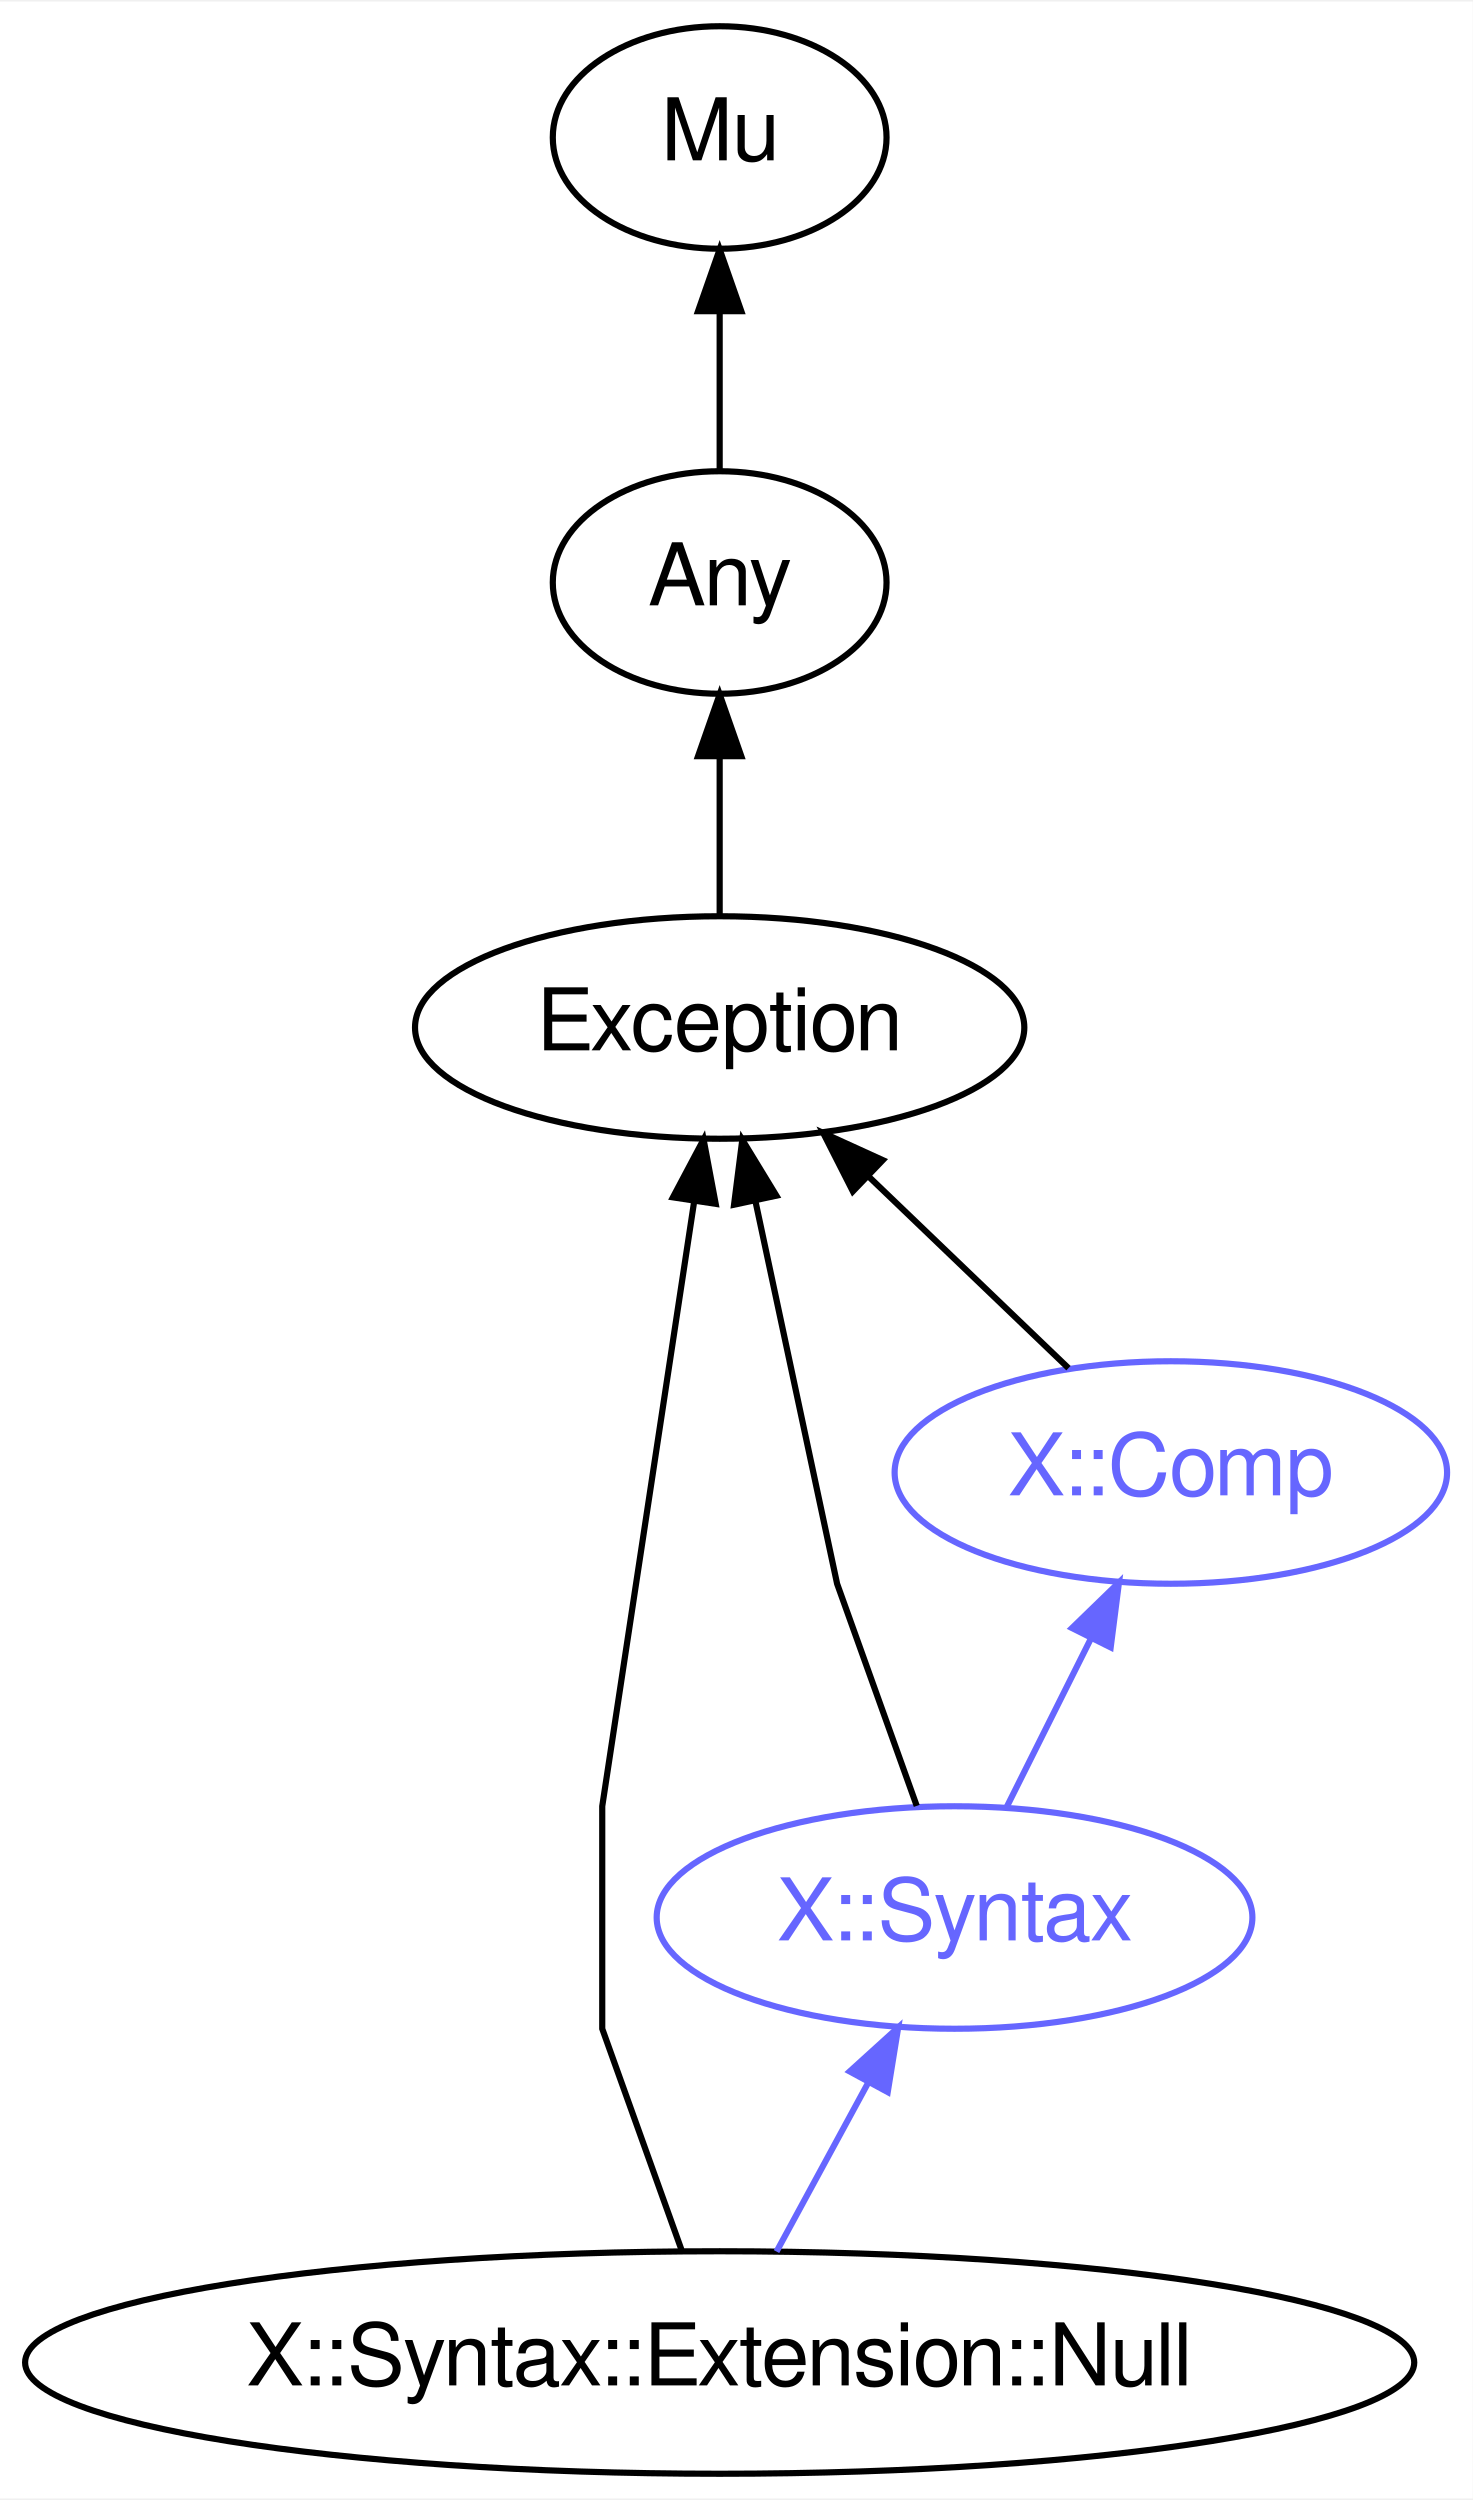
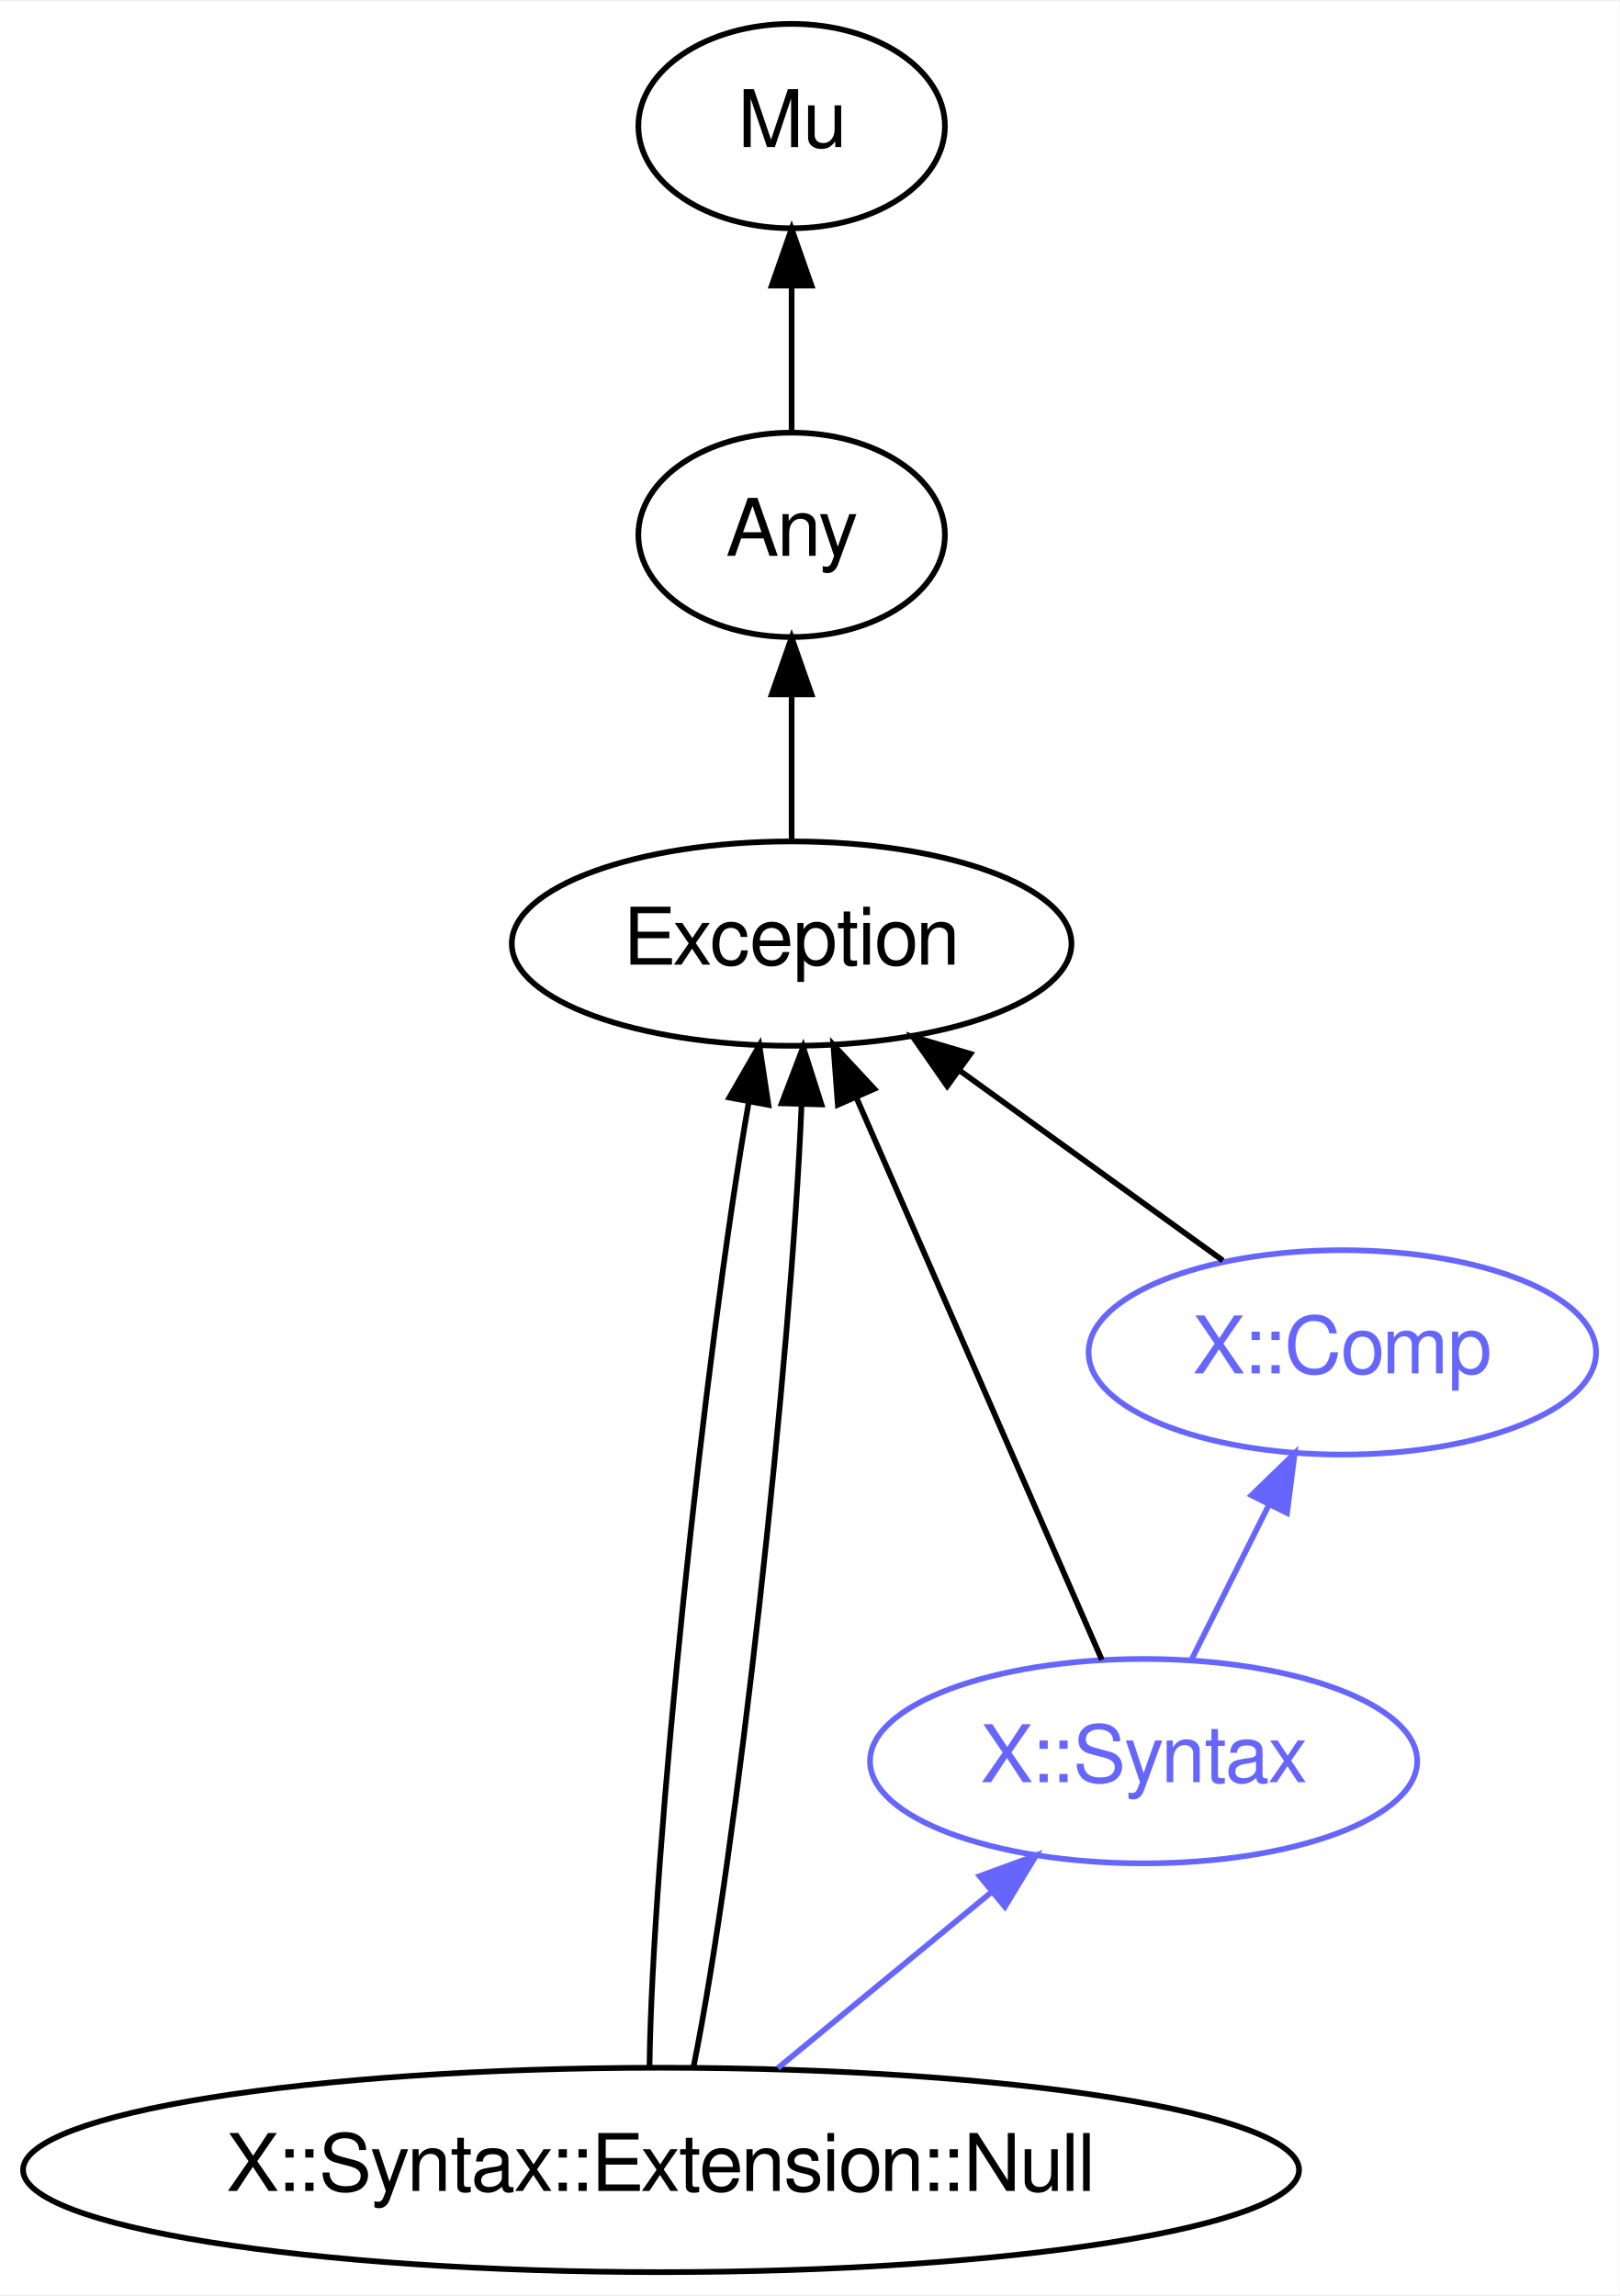
- <svg xmlns="http://www.w3.org/2000/svg" xmlns:xlink="http://www.w3.org/1999/xlink" width="238pt" height="404pt" viewBox="0.00 0.00 238.29 404.00">
+ <svg xmlns="http://www.w3.org/2000/svg" xmlns:xlink="http://www.w3.org/1999/xlink" width="285pt" height="404pt" viewBox="0.00 0.00 285.29 404.00">
  <g id="graph0" class="graph" transform="scale(1 1) rotate(0) translate(4 400)">
-     <polygon fill="white" stroke="none" points="-4,4 -4,-400 234.286,-400 234.286,4 -4,4" />
+     <polygon fill="white" stroke="none" points="-4,4 -4,-400 281.286,-400 281.286,4 -4,4" />
    <g id="node1" class="node">
      <g id="a_node1">
        <a xlink:href="/type/X::Syntax::Extension::Null" xlink:title="X::Syntax::Extension::Null">
          <ellipse fill="none" stroke="#000000" cx="112.44" cy="-18" rx="112.38" ry="18" />
          <text text-anchor="middle" x="112.44" y="-14.3" font-family="FreeSans" font-size="14.00" fill="#000000">X::Syntax::Extension::Null</text>
        </a>
      </g>
    </g>
    <g id="node4" class="node">
      <g id="a_node4">
        <a xlink:href="/type/Exception" xlink:title="Exception">
-           <ellipse fill="none" stroke="#000000" cx="112.44" cy="-234" rx="49.291" ry="18" />
-           <text text-anchor="middle" x="112.44" y="-230.3" font-family="FreeSans" font-size="14.00" fill="#000000">Exception</text>
+           <ellipse fill="none" stroke="#000000" cx="135.44" cy="-234" rx="49.291" ry="18" />
+           <text text-anchor="middle" x="135.44" y="-230.3" font-family="FreeSans" font-size="14.00" fill="#000000">Exception</text>
        </a>
      </g>
    </g>
    <g id="edge1" class="edge">
-       <path fill="none" stroke="#000000" d="M106.324,-36.061C100.769,-51.555 93.44,-72 93.44,-72 93.44,-72 93.44,-108 93.44,-108 93.44,-108 102.713,-169.008 108.303,-205.782" />
-       <polygon fill="#000000" stroke="#000000" points="104.875,-206.521 109.838,-215.881 111.795,-205.469 104.875,-206.521" />
+       <path fill="none" stroke="#000000" d="M110.406,-36.151C110.851,-73.338 120.082,-161.626 127.912,-206.228" />
+       <polygon fill="#000000" stroke="#000000" points="124.474,-206.884 129.763,-216.065 131.353,-205.59 124.474,-206.884" />
+     </g>
+     <g id="edge2" class="edge">
+       <path fill="none" stroke="#000000" d="M118.161,-36.151C125.675,-73.168 135.367,-160.819 137.189,-205.614" />
+       <polygon fill="#000000" stroke="#000000" points="133.694,-205.87 137.473,-215.768 140.692,-205.673 133.694,-205.87" />
    </g>
    <g id="node6" class="node">
      <g id="a_node6">
        <a xlink:href="/type/X::Syntax" xlink:title="X::Syntax">
-           <ellipse fill="none" stroke="#6666ff" cx="150.44" cy="-90" rx="48.192" ry="18" />
-           <text text-anchor="middle" x="150.44" y="-86.3" font-family="FreeSans" font-size="14.00" fill="#6666ff">X::Syntax</text>
+           <ellipse fill="none" stroke="#6666ff" cx="197.44" cy="-90" rx="48.192" ry="18" />
+           <text text-anchor="middle" x="197.44" y="-86.3" font-family="FreeSans" font-size="14.00" fill="#6666ff">X::Syntax</text>
        </a>
      </g>
    </g>
-     <g id="edge6" class="edge">
-       <path fill="none" stroke="#6666ff" d="M121.639,-35.945C126.073,-44.113 131.488,-54.088 136.421,-63.176" />
-       <polygon fill="#6666ff" stroke="#6666ff" points="133.479,-65.092 141.326,-72.211 139.631,-61.753 133.479,-65.092" />
+     <g id="edge7" class="edge">
+       <path fill="none" stroke="#6666ff" d="M133.016,-35.945C144.274,-45.216 158.357,-56.814 170.483,-66.8" />
+       <polygon fill="#6666ff" stroke="#6666ff" points="168.562,-69.752 178.506,-73.408 173.012,-64.349 168.562,-69.752" />
    </g>
    <g id="node2" class="node">
      <g id="a_node2">
        <a xlink:href="/type/Mu" xlink:title="Mu">
-           <ellipse fill="none" stroke="#000000" cx="112.44" cy="-378" rx="27" ry="18" />
-           <text text-anchor="middle" x="112.44" y="-374.3" font-family="FreeSans" font-size="14.00" fill="#000000">Mu</text>
+           <ellipse fill="none" stroke="#000000" cx="135.44" cy="-378" rx="27" ry="18" />
+           <text text-anchor="middle" x="135.44" y="-374.3" font-family="FreeSans" font-size="14.00" fill="#000000">Mu</text>
        </a>
      </g>
    </g>
    <g id="node3" class="node">
      <g id="a_node3">
        <a xlink:href="/type/Any" xlink:title="Any">
-           <ellipse fill="none" stroke="#000000" cx="112.44" cy="-306" rx="27" ry="18" />
-           <text text-anchor="middle" x="112.44" y="-302.3" font-family="FreeSans" font-size="14.00" fill="#000000">Any</text>
+           <ellipse fill="none" stroke="#000000" cx="135.44" cy="-306" rx="27" ry="18" />
+           <text text-anchor="middle" x="135.44" y="-302.3" font-family="FreeSans" font-size="14.00" fill="#000000">Any</text>
        </a>
      </g>
    </g>
-     <g id="edge2" class="edge">
-       <path fill="none" stroke="#000000" d="M112.44,-324.303C112.44,-332.017 112.44,-341.288 112.44,-349.888" />
-       <polygon fill="#000000" stroke="#000000" points="108.94,-349.896 112.44,-359.896 115.94,-349.896 108.94,-349.896" />
+     <g id="edge3" class="edge">
+       <path fill="none" stroke="#000000" d="M135.44,-324.303C135.44,-332.017 135.44,-341.288 135.44,-349.888" />
+       <polygon fill="#000000" stroke="#000000" points="131.94,-349.896 135.44,-359.896 138.94,-349.896 131.94,-349.896" />
    </g>
-     <g id="edge3" class="edge">
-       <path fill="none" stroke="#000000" d="M112.44,-252.303C112.44,-260.017 112.44,-269.288 112.44,-277.888" />
-       <polygon fill="#000000" stroke="#000000" points="108.94,-277.896 112.44,-287.896 115.94,-277.896 108.94,-277.896" />
+     <g id="edge4" class="edge">
+       <path fill="none" stroke="#000000" d="M135.44,-252.303C135.44,-260.017 135.44,-269.288 135.44,-277.888" />
+       <polygon fill="#000000" stroke="#000000" points="131.94,-277.896 135.44,-287.896 138.94,-277.896 131.94,-277.896" />
    </g>
    <g id="node5" class="node">
      <g id="a_node5">
        <a xlink:href="/type/X::Comp" xlink:title="X::Comp">
-           <ellipse fill="none" stroke="#6666ff" cx="185.44" cy="-162" rx="44.693" ry="18" />
-           <text text-anchor="middle" x="185.44" y="-158.3" font-family="FreeSans" font-size="14.00" fill="#6666ff">X::Comp</text>
+           <ellipse fill="none" stroke="#6666ff" cx="232.44" cy="-162" rx="44.693" ry="18" />
+           <text text-anchor="middle" x="232.44" y="-158.3" font-family="FreeSans" font-size="14.00" fill="#6666ff">X::Comp</text>
        </a>
      </g>
    </g>
-     <g id="edge4" class="edge">
-       <path fill="none" stroke="#000000" d="M168.875,-178.884C159.329,-188.038 147.159,-199.707 136.566,-209.865" />
-       <polygon fill="#000000" stroke="#000000" points="133.987,-207.489 129.192,-216.936 138.832,-212.541 133.987,-207.489" />
+     <g id="edge5" class="edge">
+       <path fill="none" stroke="#000000" d="M211.392,-178.189C197.885,-187.937 180.141,-200.742 165.201,-211.523" />
+       <polygon fill="#000000" stroke="#000000" points="162.842,-208.909 156.781,-217.599 166.939,-214.585 162.842,-208.909" />
    </g>
-     <g id="edge5" class="edge">
-       <path fill="none" stroke="#000000" d="M144.324,-108.061C138.769,-123.555 131.44,-144 131.44,-144 131.44,-144 123.79,-179.833 118.199,-206.025" />
-       <polygon fill="#000000" stroke="#000000" points="114.768,-205.33 116.103,-215.84 121.614,-206.791 114.768,-205.33" />
+     <g id="edge6" class="edge">
+       <path fill="none" stroke="#000000" d="M190.084,-107.847C179.41,-132.294 159.529,-177.829 146.917,-206.714" />
+       <polygon fill="#000000" stroke="#000000" points="143.58,-205.61 142.786,-216.175 149.995,-208.411 143.58,-205.61" />
    </g>
-     <g id="edge7" class="edge">
-       <path fill="none" stroke="#6666ff" d="M158.913,-107.945C162.997,-116.113 167.984,-126.088 172.528,-135.176" />
-       <polygon fill="#6666ff" stroke="#6666ff" points="169.443,-136.832 177.046,-144.211 175.704,-133.701 169.443,-136.832" />
+     <g id="edge8" class="edge">
+       <path fill="none" stroke="#6666ff" d="M205.913,-107.945C209.997,-116.113 214.984,-126.088 219.528,-135.176" />
+       <polygon fill="#6666ff" stroke="#6666ff" points="216.443,-136.832 224.046,-144.211 222.704,-133.701 216.443,-136.832" />
    </g>
  </g>
</svg>
